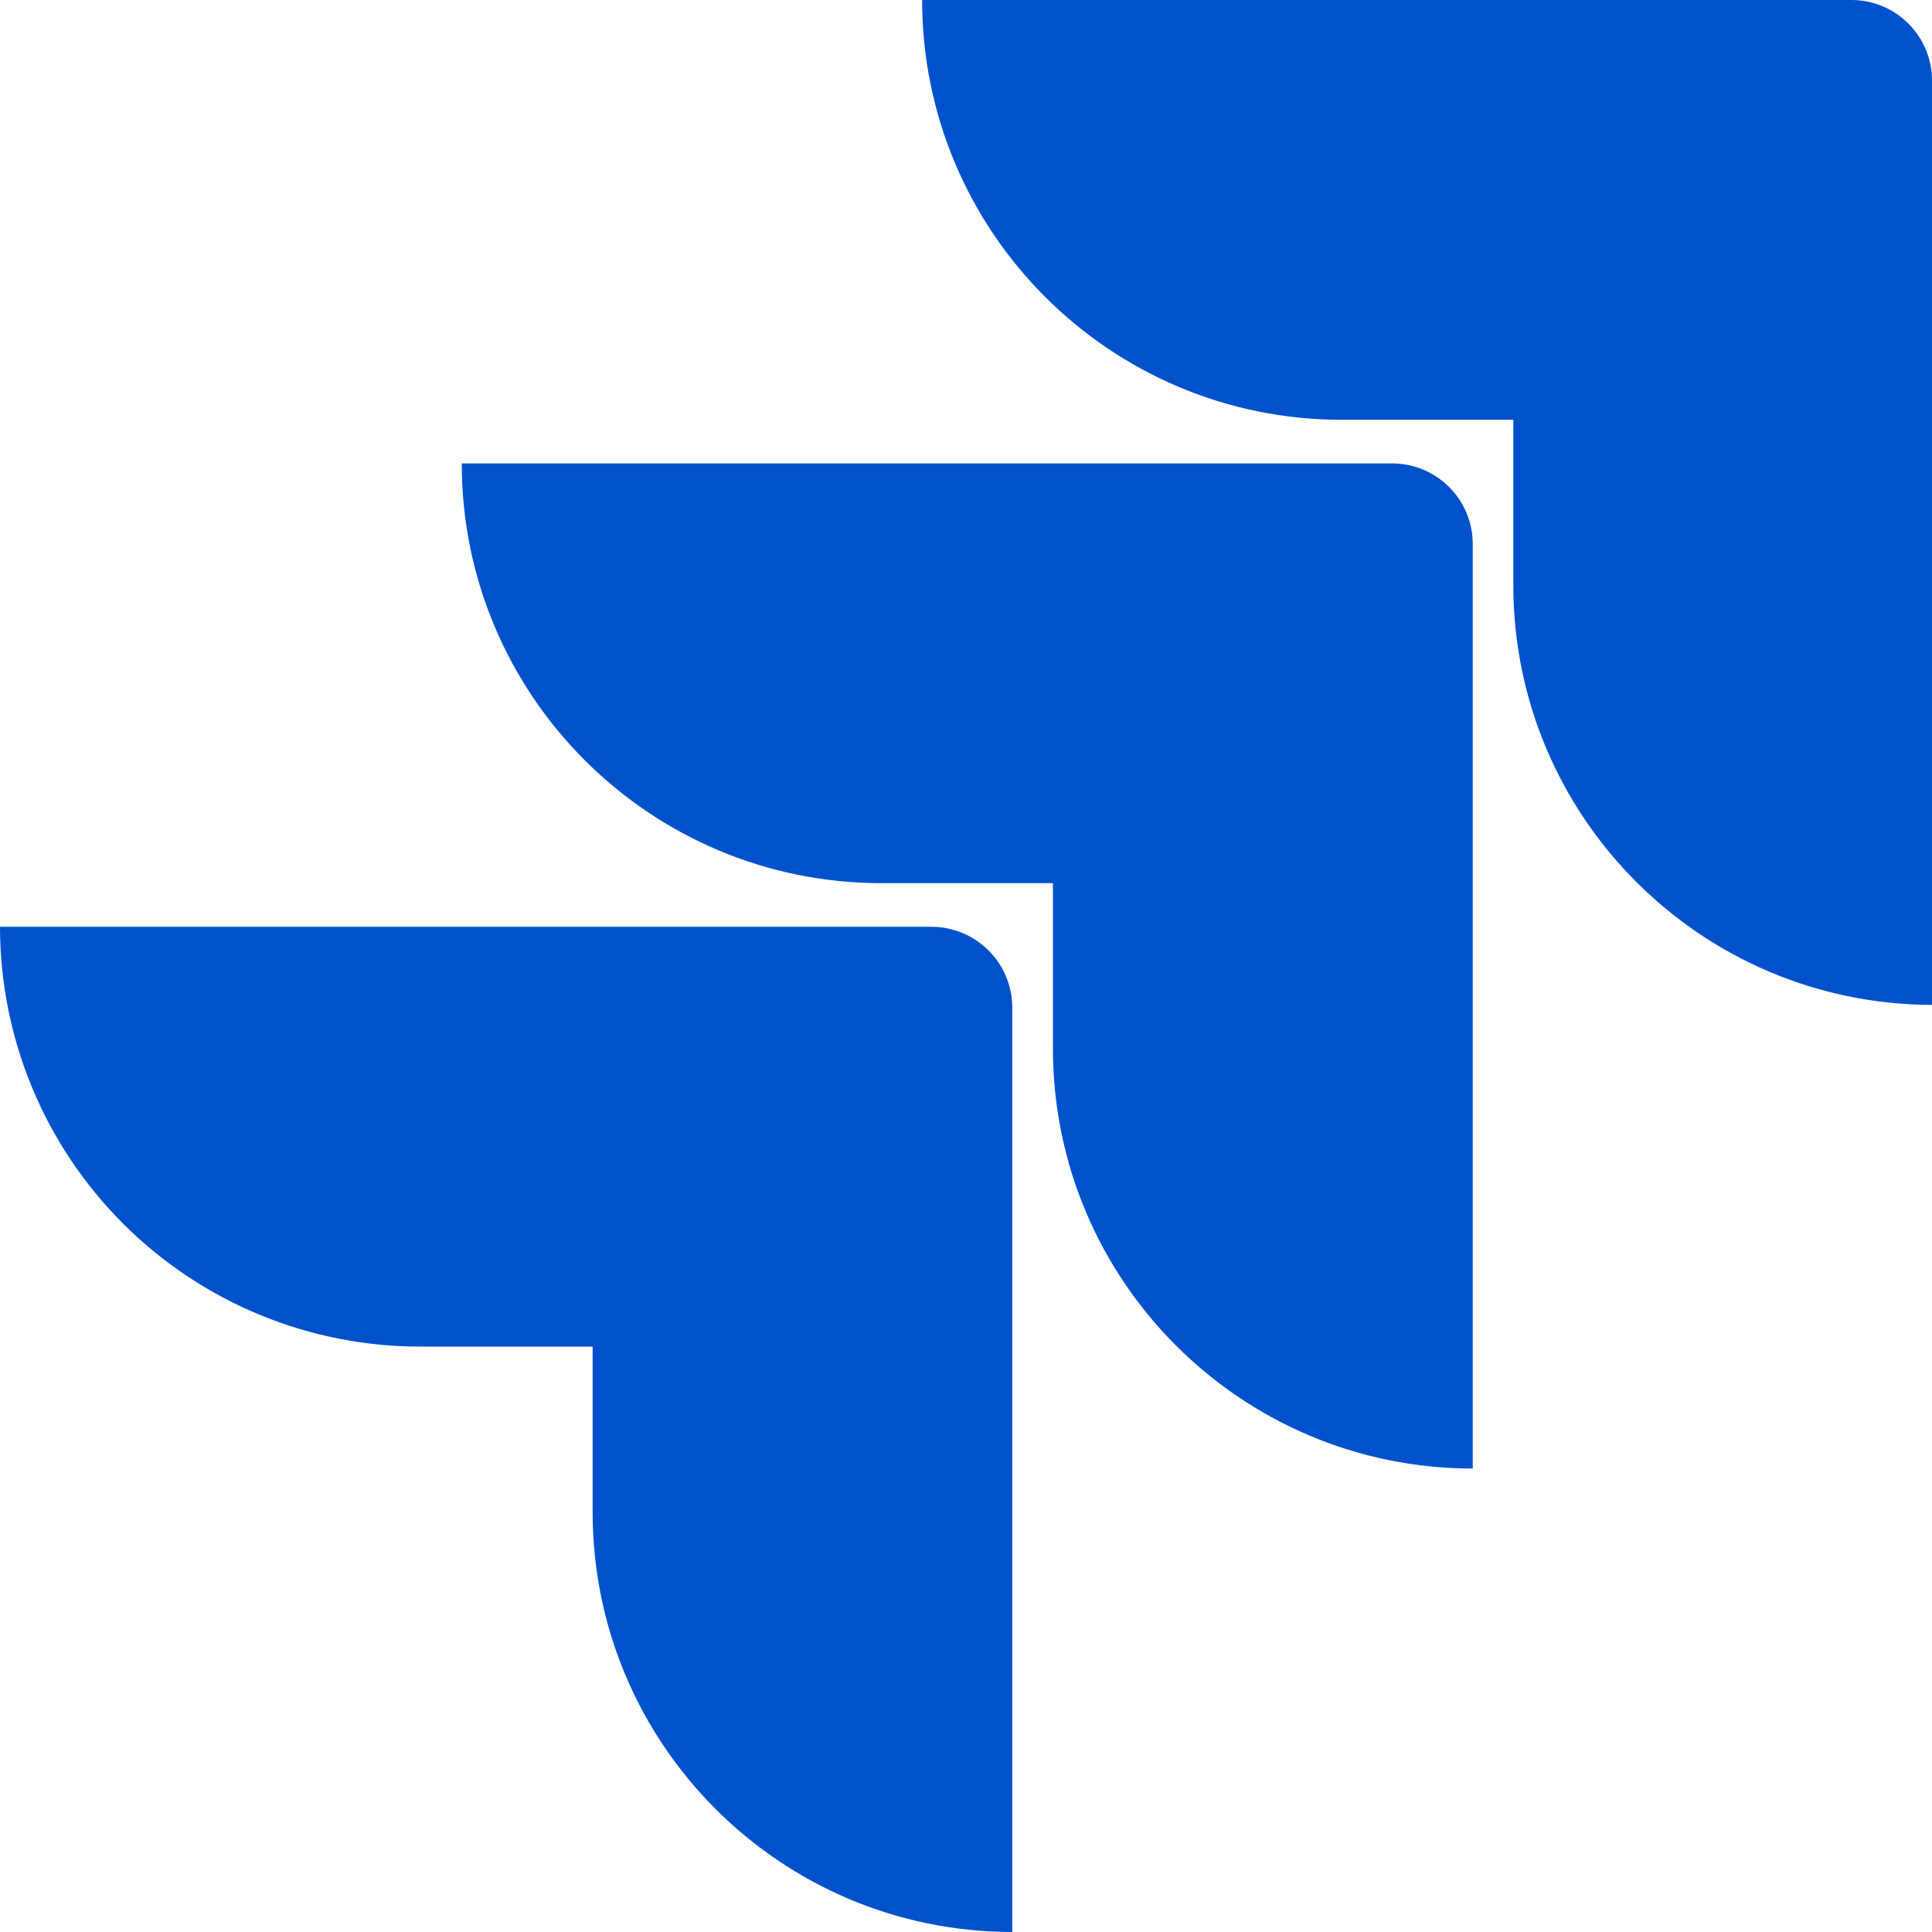
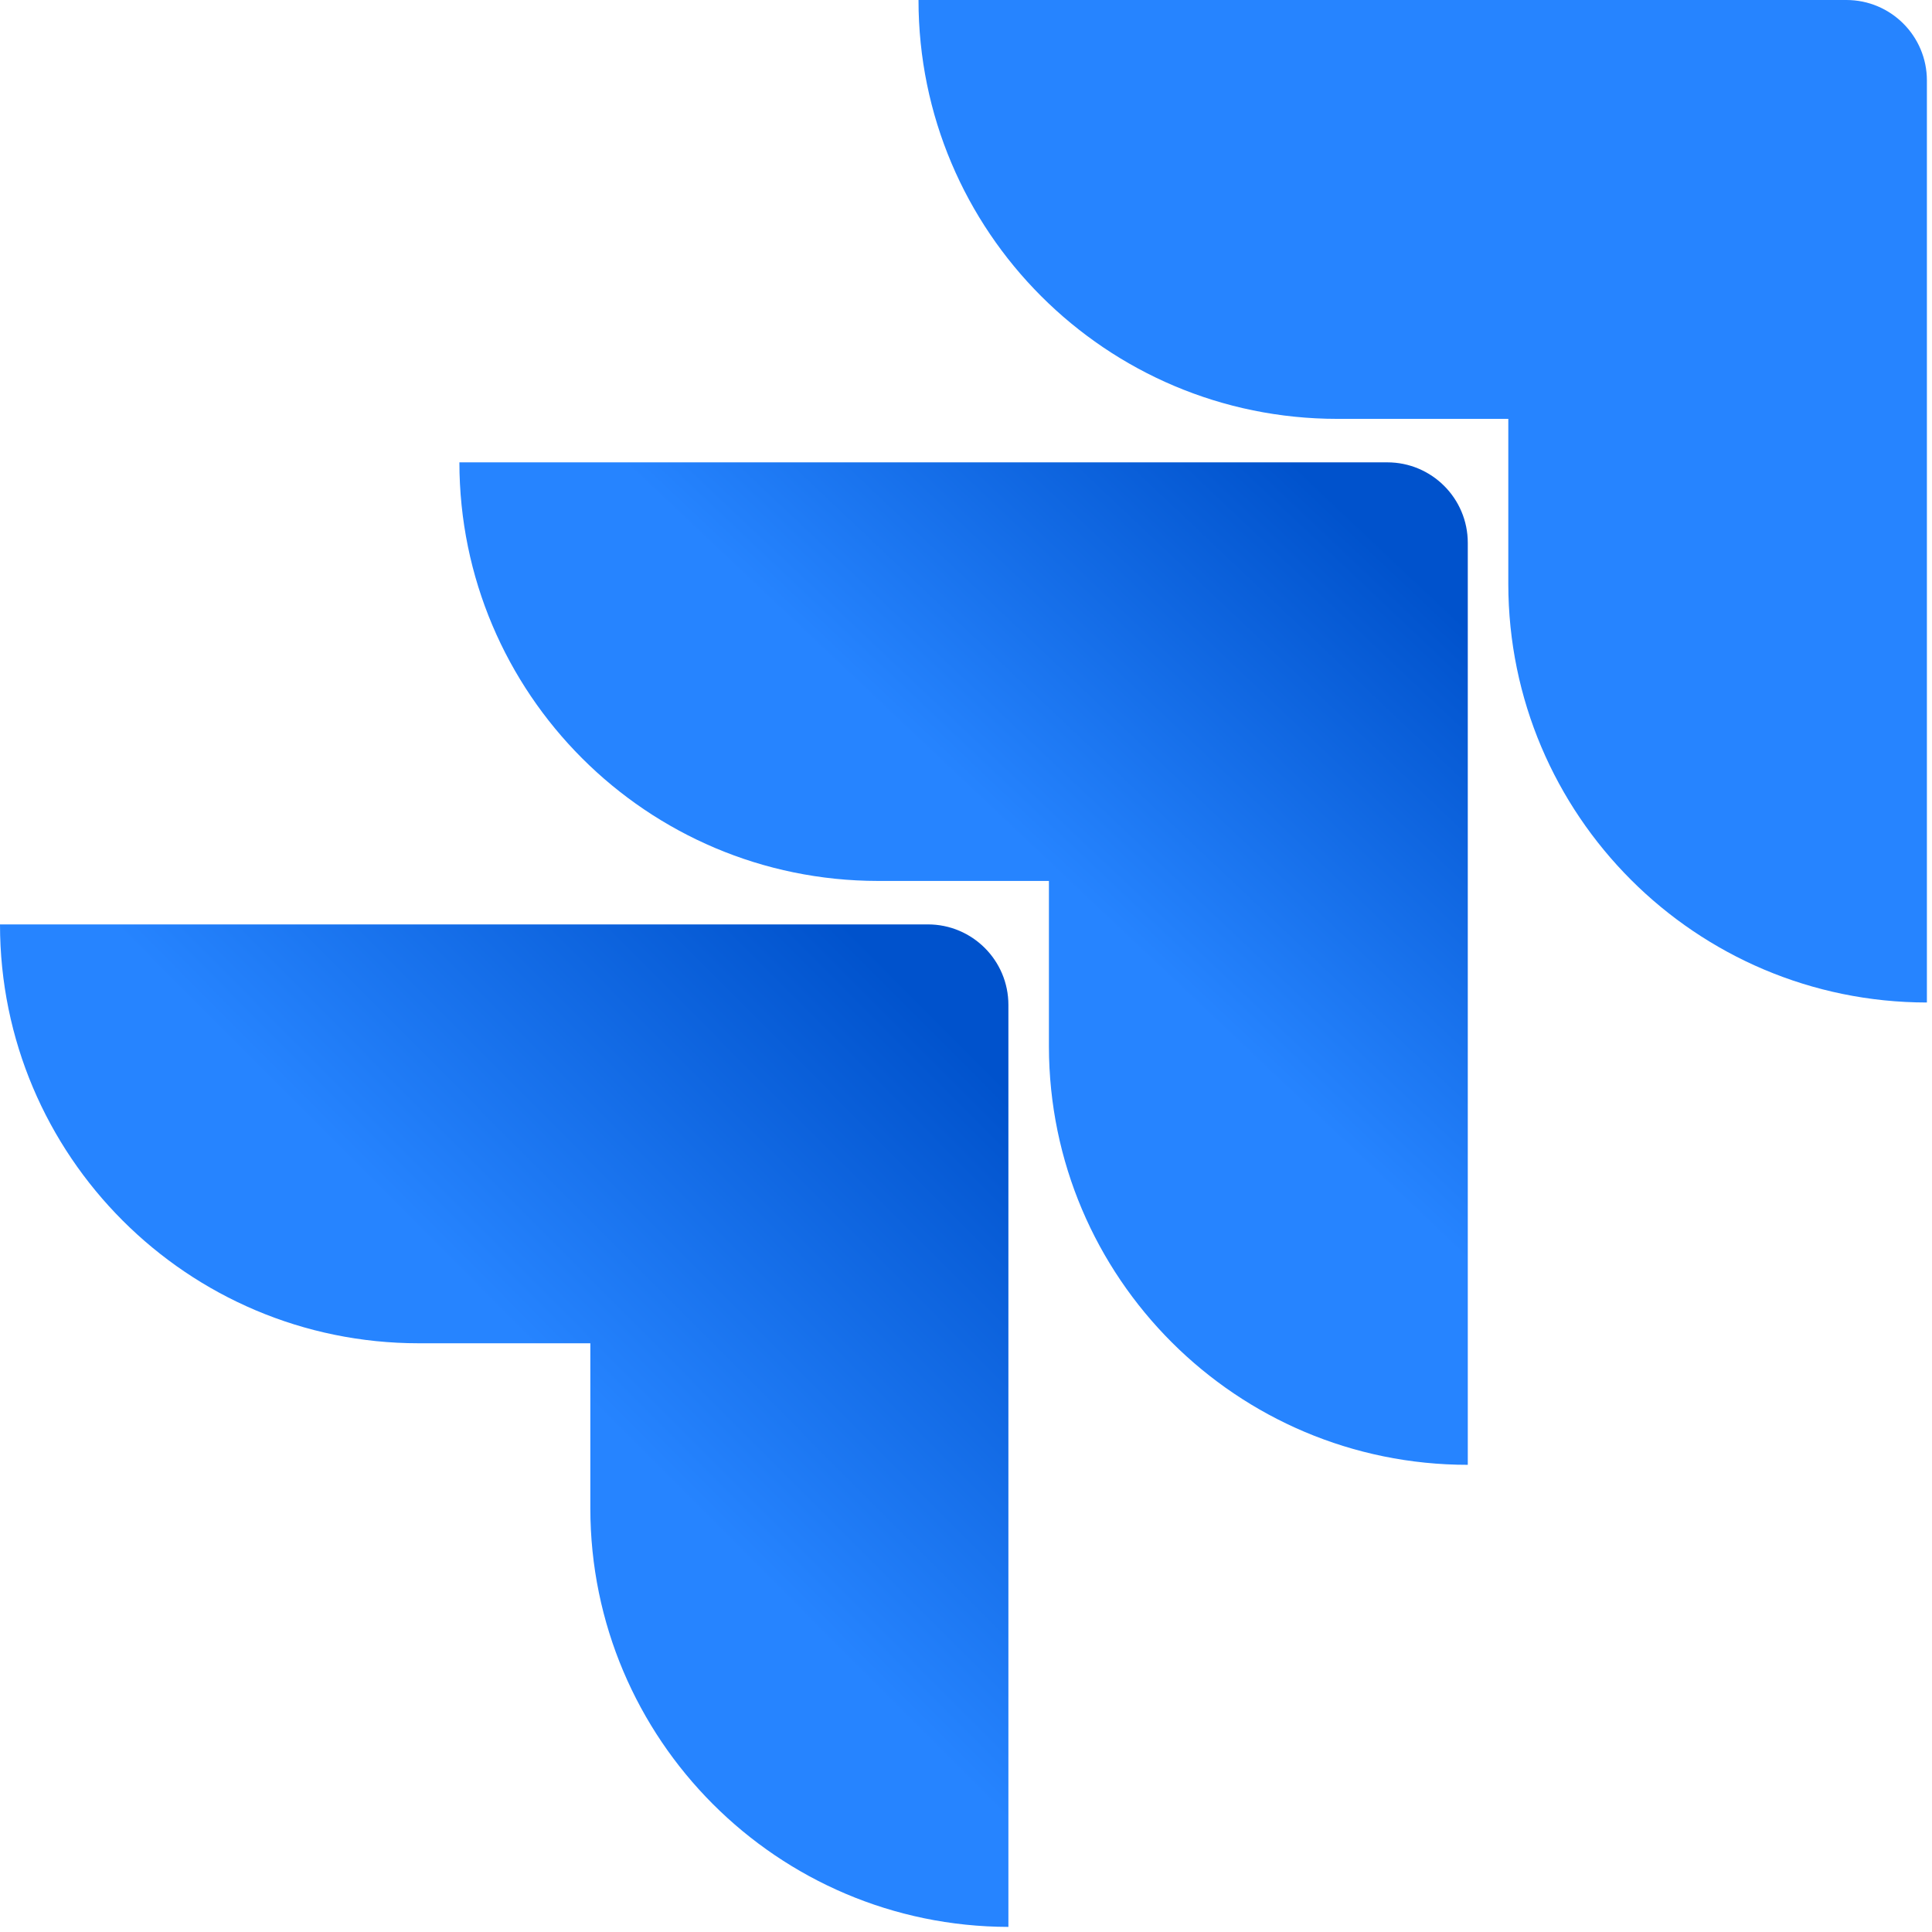
- <svg xmlns="http://www.w3.org/2000/svg" role="img" viewBox="0 0 24 24">
-   <path fill="#0052CC" d="M11.571 11.513H0a5.218 5.218 0 0 0 5.232 5.215h2.13v2.057A5.215 5.215 0 0 0 12.575 24V12.518a1.005 1.005 0 0 0-1.005-1.005zm5.723-5.756H5.736a5.215 5.215 0 0 0 5.215 5.214h2.129v2.058a5.218 5.218 0 0 0 5.215 5.214V6.758a1.001 1.001 0 0 0-1.001-1.001zM23.013 0H11.455a5.215 5.215 0 0 0 5.215 5.215h2.129v2.057A5.215 5.215 0 0 0 24 12.483V1.005A1.001 1.001 0 0 0 23.013 0Z" />
+ <svg xmlns="http://www.w3.org/2000/svg" viewBox="0 0 256 256">
+   <defs>
+     <linearGradient id="SVGSBI7obaC" x1="98.031%" x2="58.888%" y1=".161%" y2="40.766%">
+       <stop offset="18%" stop-color="#0052cc" />
+       <stop offset="100%" stop-color="#2684ff" />
+     </linearGradient>
+     <linearGradient id="SVGHifZlbzE" x1="100.665%" x2="55.402%" y1=".455%" y2="44.727%">
+       <stop offset="18%" stop-color="#0052cc" />
+       <stop offset="100%" stop-color="#2684ff" />
+     </linearGradient>
+   </defs>
+   <path fill="#2684ff" d="M244.658 0H121.707a55.5 55.5 0 0 0 55.502 55.502h22.649V77.37c.02 30.625 24.841 55.447 55.466 55.467V10.666C255.324 4.777 250.55 0 244.658 0" />
+   <path fill="url(#SVGSBI7obaC)" d="M183.822 61.262H60.872c.019 30.625 24.84 55.447 55.466 55.467h22.649v21.938c.039 30.625 24.877 55.43 55.502 55.43V71.93c0-5.891-4.776-10.667-10.667-10.667" />
+   <path fill="url(#SVGHifZlbzE)" d="M122.951 122.489H0c0 30.653 24.85 55.502 55.502 55.502h22.72v21.867c.02 30.597 24.798 55.408 55.396 55.466V133.156c0-5.891-4.776-10.667-10.667-10.667" />
</svg>
